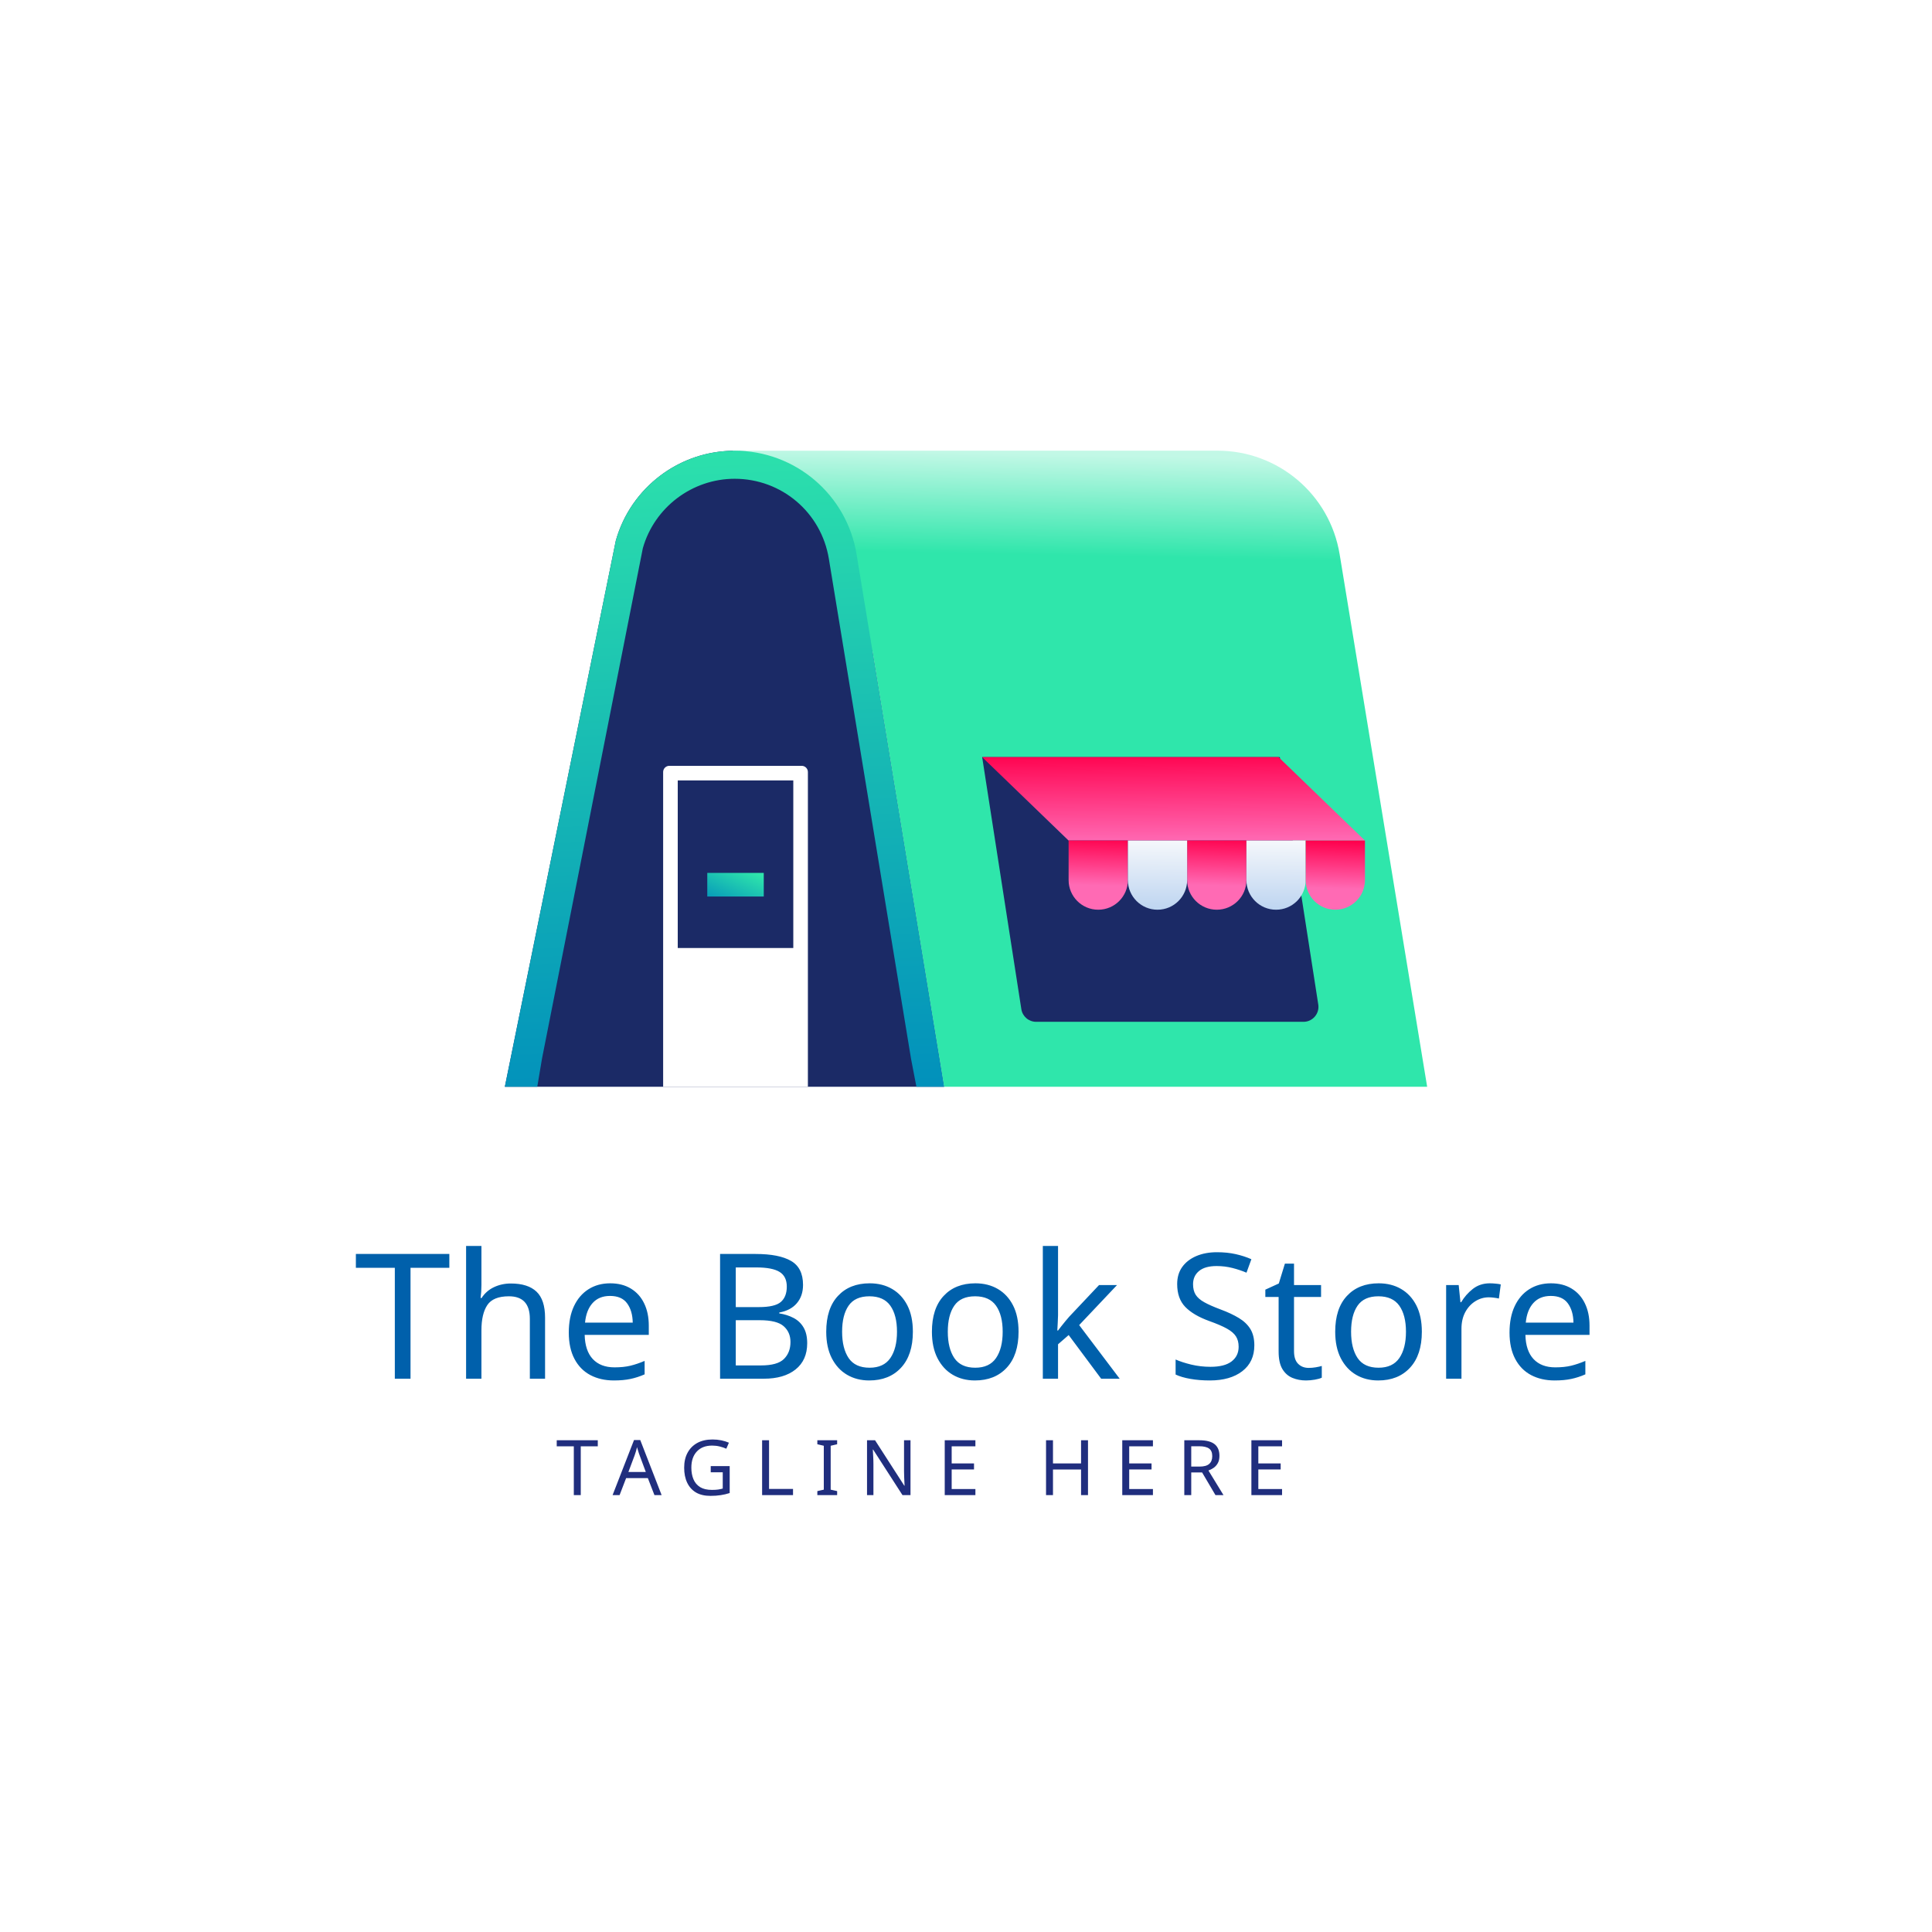
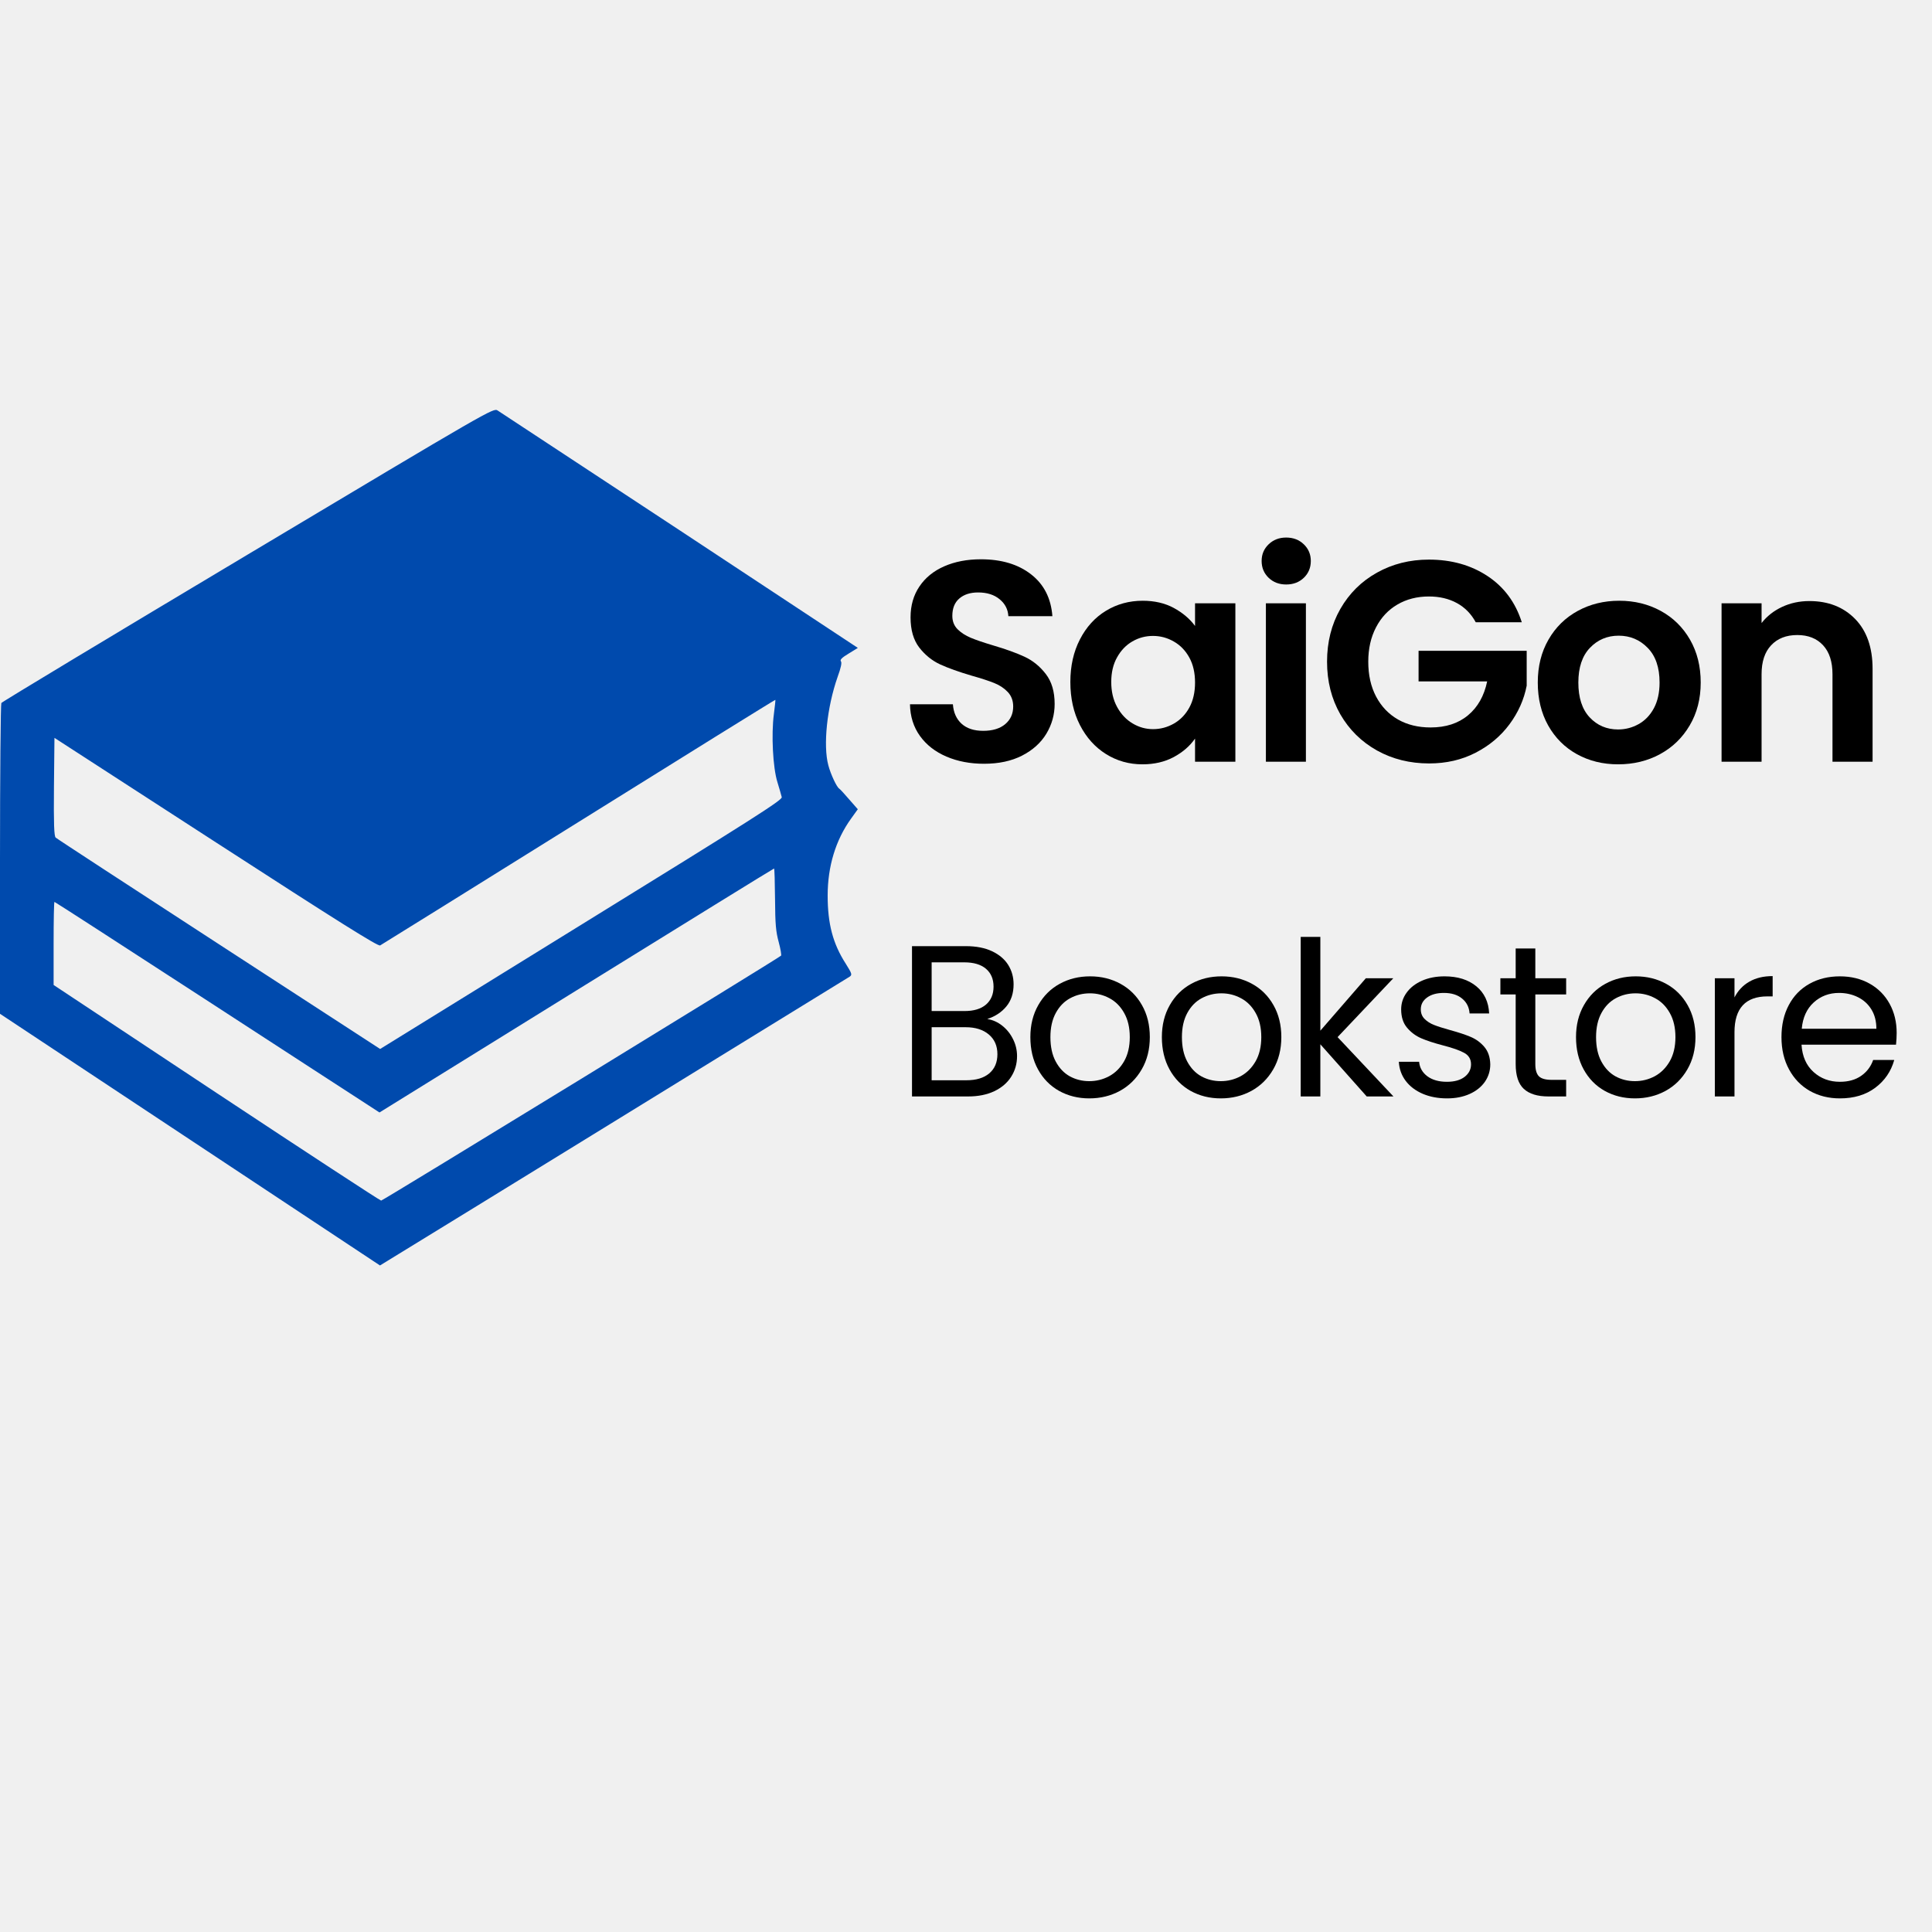
- <svg xmlns="http://www.w3.org/2000/svg" version="1.1" x="0px" y="0px" viewBox="0 0 500 500" style="enable-background:new 0 0 500 500;" xml:space="preserve">
-   <g id="BACKGROUND">
-     <rect style="fill:#FFFFFF;" width="500" height="500" />
+ <svg xmlns="http://www.w3.org/2000/svg" width="500" zoomAndPan="magnify" viewBox="0 0 375 375" height="500" preserveAspectRatio="xMidYMid meet" version="1.0">
+   <defs>
+     <g />
+     <clipPath id="b3b677eae5">
+       <path d="M 0 79.141 L 166.5 79.141 L 166.5 245.641 L 0 245.641 Z M 0 79.141 " clip-rule="nonzero" />
+     </clipPath>
+   </defs>
+   <g clip-path="url(#b3b677eae5)">
+     <path fill="#004aad" d="M 48.129 107.609 C 21.949 123.25 0.391 136.227 0.262 136.453 C 0.129 136.68 0 150.34 0 166.793 L 0 196.777 L 36.875 221.199 L 73.754 245.625 L 91.934 234.469 C 101.914 228.324 122.305 215.805 137.23 206.598 C 152.16 197.43 164.645 189.754 164.938 189.559 C 165.426 189.203 165.363 188.973 164.16 187.055 C 161.656 183.152 160.648 179.316 160.648 173.82 C 160.648 168.16 162.207 163.055 165.168 158.926 L 166.5 157.074 L 164.844 155.188 C 163.934 154.113 163.055 153.172 162.895 153.074 C 162.406 152.781 161.234 150.277 160.781 148.555 C 159.738 144.684 160.52 137.27 162.57 131.418 C 163.219 129.629 163.445 128.621 163.219 128.359 C 162.992 128.066 163.414 127.645 164.715 126.863 L 166.504 125.758 L 131.965 102.957 C 112.941 90.438 97.039 79.969 96.582 79.672 C 95.77 79.152 95.312 79.414 48.129 107.609 Z M 150.207 138.633 C 149.688 142.535 150.012 148.973 150.891 151.801 C 151.281 153.039 151.641 154.371 151.738 154.73 C 151.867 155.281 146.309 158.828 112.844 179.477 L 73.785 203.605 L 42.504 183.281 C 25.301 172.094 11.023 162.793 10.797 162.566 C 10.504 162.273 10.406 160 10.473 152.68 L 10.57 143.219 L 41.918 163.512 C 65.82 178.988 73.395 183.734 73.785 183.508 C 74.078 183.344 91.445 172.551 112.355 159.508 C 133.297 146.438 150.434 135.805 150.5 135.836 C 150.531 135.898 150.402 137.137 150.207 138.633 Z M 150.434 174.5 C 150.465 179.41 150.598 180.84 151.148 182.859 C 151.508 184.191 151.703 185.395 151.605 185.492 C 151.086 186.012 74.305 233.035 73.98 233.035 C 73.785 233.035 59.41 223.637 42.016 212.125 L 10.406 191.184 L 10.406 183.117 C 10.406 178.695 10.473 175.055 10.57 175.055 C 10.668 175.055 23.738 183.508 39.609 193.816 C 55.48 204.125 69.625 213.328 71.055 214.238 L 73.656 215.93 L 111.867 192.254 C 132.875 179.25 150.141 168.582 150.242 168.582 C 150.336 168.551 150.402 171.215 150.434 174.5 Z M 150.434 174.5 " fill-opacity="1" fill-rule="nonzero" />
  </g>
-   <g id="OBJECTS">
-     <g>
+   <g fill="#000000" fill-opacity="1">
+     <g transform="translate(173.8, 147.8542)">
      <g>
-         <path style="fill:#1B2A66;" d="M244.327,281.254L221.676,143.43c-2.532-15.458-15.886-26.783-31.545-26.783     c-0.668,0-1.323,0.025-1.978,0.063c-6.4,0.39-12.396,2.683-17.297,6.4c-5.417,4.094-9.536,9.902-11.477,16.78l-28.723,141.364     h6.882H244.327z" />
-         <linearGradient id="SVGID_1_" gradientUnits="userSpaceOnUse" x1="281.159" y1="117.73" x2="280.626" y2="143.836">
-           <stop offset="0" style="stop-color:#C2F8E6" />
-           <stop offset="1" style="stop-color:#2FE6AB" />
-         </linearGradient>
-         <path style="fill:url(#SVGID_1_);" d="M369.347,281.254l-22.654-137.829c-2.539-15.448-15.891-26.785-31.546-26.785h-97.872     h-27.62v4.137l24.443,10.102l8.503,37.619l3.164-0.209l18.567,112.964H369.347z" />
-         <linearGradient id="SVGID_00000053546758316063142670000000232781680920668832_" gradientUnits="userSpaceOnUse" x1="187.785" y1="288.442" x2="180.326" y2="105.167">
-           <stop offset="0" style="stop-color:#008EBC" />
-           <stop offset="1" style="stop-color:#2FE6AB" />
-         </linearGradient>
-         <path style="fill:url(#SVGID_00000053546758316063142670000000232781680920668832_);" d="M140.266,273.987l26.099-132.112     c2.998-10.579,12.771-17.967,23.766-17.967c12.153,0,22.404,8.704,24.375,20.696l21.265,129.383l1.395,7.267h7.164     l-22.653-137.829c-2.539-15.448-15.891-26.784-31.546-26.784h0c-14.299,0-26.859,9.496-30.758,23.253l-28.72,141.36h8.393     L140.266,273.987z" />
-         <g>
-           <path style="fill:#1B2A66;" d="M337.336,264.446h-69.183c-1.911,0-3.538-1.393-3.831-3.282l-10.141-65.229h77.031l9.956,64.038      C341.533,262.323,339.715,264.446,337.336,264.446z" />
-           <g>
-             <linearGradient id="SVGID_00000130605226355668929310000014243478612900150423_" gradientUnits="userSpaceOnUse" x1="303.6" y1="194.488" x2="303.819" y2="217.906">
-               <stop offset="0" style="stop-color:#FF004C" />
-               <stop offset="0.22" style="stop-color:#FF1864" />
-               <stop offset="1" style="stop-color:#FF6AB4" />
-             </linearGradient>
-             <polygon style="fill:url(#SVGID_00000130605226355668929310000014243478612900150423_);" points="353.248,217.539        276.555,217.539 254.181,195.935 330.874,195.935      " />
-             <linearGradient id="SVGID_00000039818053620028025460000016132876052883546793_" gradientUnits="userSpaceOnUse" x1="315.062" y1="216.773" x2="314.728" y2="229.142">
-               <stop offset="0" style="stop-color:#FF004C" />
-               <stop offset="0.22" style="stop-color:#FF1864" />
-               <stop offset="1" style="stop-color:#FF6AB4" />
-             </linearGradient>
-             <path style="fill:url(#SVGID_00000039818053620028025460000016132876052883546793_);" d="M314.902,235.434L314.902,235.434       c-4.236,0-7.669-3.434-7.669-7.669v-10.226h15.339v10.226C322.571,232,319.137,235.434,314.902,235.434z" />
-             <linearGradient id="SVGID_00000057129496314464758610000003823686355147627683_" gradientUnits="userSpaceOnUse" x1="330.315" y1="216.305" x2="330.01" y2="242.304">
-               <stop offset="0" style="stop-color:#F9FAFC" />
-               <stop offset="1" style="stop-color:#A8C7EC" />
-             </linearGradient>
-             <path style="fill:url(#SVGID_00000057129496314464758610000003823686355147627683_);" d="M330.24,235.434L330.24,235.434       c-4.236,0-7.669-3.434-7.669-7.669v-10.226h15.339v10.226C337.91,232,334.476,235.434,330.24,235.434z" />
-             <linearGradient id="SVGID_00000019658609469782712680000006451870686862890674_" gradientUnits="userSpaceOnUse" x1="284.385" y1="216.773" x2="284.051" y2="229.142">
-               <stop offset="0" style="stop-color:#FF004C" />
-               <stop offset="0.22" style="stop-color:#FF1864" />
-               <stop offset="1" style="stop-color:#FF6AB4" />
-             </linearGradient>
-             <path style="fill:url(#SVGID_00000019658609469782712680000006451870686862890674_);" d="M284.225,235.434L284.225,235.434       c-4.236,0-7.669-3.434-7.669-7.669v-10.226h15.339v10.226C291.894,232,288.46,235.434,284.225,235.434z" />
-             <linearGradient id="SVGID_00000183929717595684431620000012557945950303285913_" gradientUnits="userSpaceOnUse" x1="299.638" y1="216.305" x2="299.332" y2="242.304">
-               <stop offset="0" style="stop-color:#F9FAFC" />
-               <stop offset="1" style="stop-color:#A8C7EC" />
-             </linearGradient>
-             <path style="fill:url(#SVGID_00000183929717595684431620000012557945950303285913_);" d="M299.563,235.434L299.563,235.434       c-4.236,0-7.669-3.434-7.669-7.669v-10.226h15.339v10.226C307.232,232,303.799,235.434,299.563,235.434z" />
-             <linearGradient id="SVGID_00000037651200130711313690000013469007607716927124_" gradientUnits="userSpaceOnUse" x1="345.717" y1="217.601" x2="345.383" y2="229.97">
-               <stop offset="0" style="stop-color:#FF004C" />
-               <stop offset="0.22" style="stop-color:#FF1864" />
-               <stop offset="1" style="stop-color:#FF6AB4" />
-             </linearGradient>
-             <path style="fill:url(#SVGID_00000037651200130711313690000013469007607716927124_);" d="M345.579,235.434L345.579,235.434       c-4.236,0-7.669-3.434-7.669-7.669v-10.226h15.339v10.226C353.248,232,349.815,235.434,345.579,235.434z" />
-           </g>
-         </g>
-         <g>
-           <path style="fill:#FFFFFF;" d="M209.083,281.254h-37.463v-81.452c0-0.888,0.72-1.608,1.607-1.608h34.248      c0.888,0,1.608,0.72,1.608,1.608V281.254z" />
-           <rect x="168.666" y="208.707" transform="matrix(-1.836970e-16 1 -1 -1.836970e-16 414.011 33.307)" style="fill:#1B2A66;" width="43.371" height="29.904" />
-           <linearGradient id="SVGID_00000124851713974802516220000009521111116797844655_" gradientUnits="userSpaceOnUse" x1="187.125" y1="236.062" x2="192.453" y2="224.341">
-             <stop offset="0" style="stop-color:#008EBC" />
-             <stop offset="1" style="stop-color:#2FE6AB" />
-           </linearGradient>
-           <rect x="183.043" y="225.905" style="fill:url(#SVGID_00000124851713974802516220000009521111116797844655_);" width="14.618" height="6.114" />
-         </g>
+         <path d="M 17.203 0.391 C 14.504 0.391 12.07 -0.07 9.906 -1 C 7.738 -1.926 6.023 -3.258 4.766 -5 C 3.516 -6.738 2.867 -8.789 2.828 -11.156 L 11.156 -11.156 C 11.27 -9.562 11.832 -8.301 12.844 -7.375 C 13.863 -6.457 15.258 -6 17.031 -6 C 18.852 -6 20.281 -6.43 21.312 -7.297 C 22.344 -8.172 22.859 -9.312 22.859 -10.719 C 22.859 -11.863 22.504 -12.805 21.797 -13.547 C 21.098 -14.285 20.223 -14.863 19.172 -15.281 C 18.117 -15.707 16.664 -16.18 14.812 -16.703 C 12.301 -17.441 10.258 -18.172 8.688 -18.891 C 7.113 -19.617 5.758 -20.711 4.625 -22.172 C 3.5 -23.629 2.938 -25.582 2.938 -28.031 C 2.938 -30.32 3.508 -32.316 4.656 -34.016 C 5.801 -35.723 7.41 -37.031 9.484 -37.938 C 11.555 -38.844 13.926 -39.297 16.594 -39.297 C 20.594 -39.297 23.836 -38.32 26.328 -36.375 C 28.828 -34.438 30.207 -31.727 30.469 -28.25 L 21.922 -28.25 C 21.848 -29.582 21.281 -30.68 20.219 -31.547 C 19.164 -32.422 17.773 -32.859 16.047 -32.859 C 14.523 -32.859 13.312 -32.469 12.406 -31.688 C 11.5 -30.914 11.047 -29.789 11.047 -28.312 C 11.047 -27.27 11.383 -26.406 12.062 -25.719 C 12.75 -25.039 13.602 -24.488 14.625 -24.062 C 15.645 -23.633 17.078 -23.145 18.922 -22.594 C 21.441 -21.852 23.492 -21.113 25.078 -20.375 C 26.672 -19.633 28.039 -18.52 29.188 -17.031 C 30.332 -15.551 30.906 -13.613 30.906 -11.219 C 30.906 -9.145 30.367 -7.219 29.297 -5.438 C 28.223 -3.664 26.648 -2.25 24.578 -1.188 C 22.516 -0.133 20.055 0.391 17.203 0.391 Z M 17.203 0.391 " />
      </g>
-       <text transform="matrix(1 0 0 1 91.6482 356.8078)" style="fill:#0060AB; font-family:'Roboto-Black'; font-size:45.203px;">The Book Store</text>
-       <text transform="matrix(1 0 0 1 143.8779 386.9272)" style="fill:#202E7E; font-family:'Raleway-Regular'; font-size:19.877px; letter-spacing:5;">TAGLINE HERE</text>
+     </g>
+   </g>
+   <g fill="#000000" fill-opacity="1">
+     <g transform="translate(205.9264, 147.8542)">
+       <g>
+         <path d="M 1.828 -15.484 C 1.828 -18.586 2.445 -21.344 3.688 -23.75 C 4.926 -26.156 6.609 -28.004 8.734 -29.297 C 10.867 -30.598 13.25 -31.25 15.875 -31.25 C 18.164 -31.25 20.172 -30.785 21.891 -29.859 C 23.609 -28.93 24.988 -27.766 26.031 -26.359 L 26.031 -30.75 L 33.859 -30.75 L 33.859 0 L 26.031 0 L 26.031 -4.5 C 25.031 -3.051 23.648 -1.852 21.891 -0.906 C 20.141 0.031 18.113 0.5 15.812 0.5 C 13.227 0.5 10.867 -0.164 8.734 -1.5 C 6.609 -2.832 4.926 -4.707 3.688 -7.125 C 2.445 -9.551 1.828 -12.336 1.828 -15.484 Z M 26.031 -15.375 C 26.031 -17.258 25.66 -18.875 24.922 -20.219 C 24.18 -21.57 23.18 -22.609 21.922 -23.328 C 20.66 -24.055 19.312 -24.422 17.875 -24.422 C 16.426 -24.422 15.094 -24.066 13.875 -23.359 C 12.656 -22.66 11.664 -21.633 10.906 -20.281 C 10.145 -18.938 9.766 -17.336 9.766 -15.484 C 9.766 -13.629 10.145 -12.008 10.906 -10.625 C 11.664 -9.238 12.664 -8.176 13.906 -7.438 C 15.145 -6.695 16.469 -6.328 17.875 -6.328 C 19.312 -6.328 20.66 -6.688 21.922 -7.406 C 23.18 -8.125 24.18 -9.16 24.922 -10.516 C 25.66 -11.867 26.031 -13.488 26.031 -15.375 Z M 26.031 -15.375 " />
+       </g>
+     </g>
+   </g>
+   <g fill="#000000" fill-opacity="1">
+     <g transform="translate(241.8814, 147.8542)">
+       <g>
+         <path d="M 7.766 -34.406 C 6.398 -34.406 5.266 -34.836 4.359 -35.703 C 3.453 -36.578 3 -37.664 3 -38.969 C 3 -40.258 3.453 -41.336 4.359 -42.203 C 5.266 -43.078 6.398 -43.516 7.766 -43.516 C 9.141 -43.516 10.281 -43.078 11.188 -42.203 C 12.094 -41.336 12.547 -40.258 12.547 -38.969 C 12.547 -37.664 12.094 -36.578 11.188 -35.703 C 10.281 -34.836 9.141 -34.406 7.766 -34.406 Z M 11.594 -30.75 L 11.594 0 L 3.828 0 L 3.828 -30.75 Z M 11.594 -30.75 " />
+       </g>
+     </g>
+   </g>
+   <g fill="#000000" fill-opacity="1">
+     <g transform="translate(255.6416, 147.8542)">
+       <g>
+         <path d="M 30.797 -27.078 C 29.91 -28.711 28.691 -29.953 27.141 -30.797 C 25.586 -31.648 23.773 -32.078 21.703 -32.078 C 19.41 -32.078 17.375 -31.555 15.594 -30.516 C 13.82 -29.484 12.438 -28.004 11.438 -26.078 C 10.438 -24.16 9.938 -21.941 9.938 -19.422 C 9.938 -16.836 10.441 -14.582 11.453 -12.656 C 12.473 -10.727 13.891 -9.242 15.703 -8.203 C 17.516 -7.172 19.625 -6.656 22.031 -6.656 C 24.988 -6.656 27.41 -7.441 29.297 -9.016 C 31.191 -10.586 32.43 -12.781 33.016 -15.594 L 19.703 -15.594 L 19.703 -21.531 L 40.688 -21.531 L 40.688 -14.766 C 40.164 -12.066 39.051 -9.566 37.344 -7.266 C 35.645 -4.973 33.453 -3.133 30.766 -1.75 C 28.086 -0.363 25.082 0.328 21.75 0.328 C 18.02 0.328 14.645 -0.508 11.625 -2.188 C 8.613 -3.875 6.242 -6.211 4.516 -9.203 C 2.797 -12.203 1.938 -15.609 1.938 -19.422 C 1.938 -23.234 2.797 -26.645 4.516 -29.656 C 6.242 -32.676 8.613 -35.023 11.625 -36.703 C 14.645 -38.391 18.004 -39.234 21.703 -39.234 C 26.066 -39.234 29.859 -38.172 33.078 -36.047 C 36.297 -33.922 38.516 -30.93 39.734 -27.078 Z M 30.797 -27.078 " />
+       </g>
+     </g>
+   </g>
+   <g fill="#000000" fill-opacity="1">
+     <g transform="translate(296.5905, 147.8542)">
+       <g>
+         <path d="M 17.484 0.5 C 14.523 0.5 11.859 -0.156 9.484 -1.469 C 7.117 -2.781 5.258 -4.641 3.906 -7.047 C 2.562 -9.453 1.891 -12.227 1.891 -15.375 C 1.891 -18.52 2.582 -21.297 3.969 -23.703 C 5.352 -26.109 7.25 -27.969 9.656 -29.281 C 12.062 -30.594 14.742 -31.25 17.703 -31.25 C 20.66 -31.25 23.344 -30.594 25.75 -29.281 C 28.156 -27.969 30.051 -26.109 31.438 -23.703 C 32.82 -21.297 33.516 -18.52 33.516 -15.375 C 33.516 -12.227 32.801 -9.453 31.375 -7.047 C 29.957 -4.641 28.035 -2.781 25.609 -1.469 C 23.191 -0.156 20.484 0.5 17.484 0.5 Z M 17.484 -6.266 C 18.891 -6.266 20.211 -6.609 21.453 -7.297 C 22.691 -7.984 23.68 -9.008 24.422 -10.375 C 25.16 -11.75 25.531 -13.414 25.531 -15.375 C 25.531 -18.301 24.758 -20.547 23.219 -22.109 C 21.688 -23.68 19.812 -24.469 17.594 -24.469 C 15.375 -24.469 13.516 -23.68 12.016 -22.109 C 10.516 -20.547 9.766 -18.301 9.766 -15.375 C 9.766 -12.445 10.492 -10.195 11.953 -8.625 C 13.422 -7.051 15.266 -6.266 17.484 -6.266 Z M 17.484 -6.266 " />
+       </g>
+     </g>
+   </g>
+   <g fill="#000000" fill-opacity="1">
+     <g transform="translate(330.326, 147.8542)">
+       <g>
+         <path d="M 20.875 -31.188 C 24.531 -31.188 27.488 -30.031 29.75 -27.719 C 32.008 -25.406 33.141 -22.176 33.141 -18.031 L 33.141 0 L 25.359 0 L 25.359 -16.984 C 25.359 -19.422 24.75 -21.297 23.531 -22.609 C 22.312 -23.93 20.645 -24.594 18.531 -24.594 C 16.383 -24.594 14.691 -23.93 13.453 -22.609 C 12.211 -21.297 11.594 -19.422 11.594 -16.984 L 11.594 0 L 3.828 0 L 3.828 -30.75 L 11.594 -30.75 L 11.594 -26.922 C 12.633 -28.254 13.957 -29.297 15.562 -30.047 C 17.176 -30.805 18.945 -31.188 20.875 -31.188 Z M 20.875 -31.188 " />
+       </g>
+     </g>
+   </g>
+   <g fill="#000000" fill-opacity="1">
+     <g transform="translate(173.8, 212.82)">
+       <g>
+         <path d="M 17.828 -15.031 C 18.891 -14.863 19.859 -14.43 20.734 -13.734 C 21.617 -13.035 22.316 -12.164 22.828 -11.125 C 23.348 -10.094 23.609 -8.992 23.609 -7.828 C 23.609 -6.348 23.227 -5.016 22.469 -3.828 C 21.719 -2.641 20.625 -1.703 19.188 -1.016 C 17.75 -0.336 16.055 0 14.109 0 L 3.219 0 L 3.219 -29.172 L 13.688 -29.172 C 15.664 -29.172 17.352 -28.844 18.75 -28.188 C 20.145 -27.531 21.191 -26.645 21.891 -25.531 C 22.586 -24.414 22.938 -23.16 22.938 -21.766 C 22.938 -20.035 22.469 -18.602 21.531 -17.469 C 20.602 -16.344 19.367 -15.531 17.828 -15.031 Z M 7.031 -16.578 L 13.438 -16.578 C 15.219 -16.578 16.598 -16.992 17.578 -17.828 C 18.555 -18.672 19.047 -19.832 19.047 -21.312 C 19.047 -22.789 18.555 -23.945 17.578 -24.781 C 16.598 -25.613 15.191 -26.031 13.359 -26.031 L 7.031 -26.031 Z M 13.766 -3.141 C 15.672 -3.141 17.148 -3.582 18.203 -4.469 C 19.266 -5.363 19.797 -6.609 19.797 -8.203 C 19.797 -9.816 19.238 -11.094 18.125 -12.031 C 17.008 -12.969 15.516 -13.438 13.641 -13.438 L 7.031 -13.438 L 7.031 -3.141 Z M 13.766 -3.141 " />
+       </g>
+     </g>
+   </g>
+   <g fill="#000000" fill-opacity="1">
+     <g transform="translate(198.1959, 212.82)">
+       <g>
+         <path d="M 13.234 0.375 C 11.078 0.375 9.125 -0.109 7.375 -1.078 C 5.633 -2.055 4.27 -3.445 3.281 -5.25 C 2.289 -7.051 1.797 -9.141 1.797 -11.516 C 1.797 -13.859 2.305 -15.926 3.328 -17.719 C 4.348 -19.52 5.734 -20.898 7.484 -21.859 C 9.242 -22.828 11.211 -23.312 13.391 -23.312 C 15.566 -23.312 17.535 -22.828 19.297 -21.859 C 21.055 -20.898 22.441 -19.523 23.453 -17.734 C 24.473 -15.953 24.984 -13.879 24.984 -11.516 C 24.984 -9.141 24.457 -7.051 23.406 -5.25 C 22.363 -3.445 20.953 -2.055 19.172 -1.078 C 17.391 -0.109 15.41 0.375 13.234 0.375 Z M 13.234 -2.969 C 14.598 -2.969 15.879 -3.285 17.078 -3.922 C 18.273 -4.566 19.242 -5.531 19.984 -6.812 C 20.723 -8.102 21.094 -9.672 21.094 -11.516 C 21.094 -13.359 20.727 -14.922 20 -16.203 C 19.281 -17.484 18.332 -18.438 17.156 -19.062 C 15.988 -19.695 14.723 -20.016 13.359 -20.016 C 11.961 -20.016 10.68 -19.695 9.516 -19.062 C 8.359 -18.438 7.43 -17.484 6.734 -16.203 C 6.035 -14.922 5.688 -13.359 5.688 -11.516 C 5.688 -9.641 6.031 -8.062 6.719 -6.781 C 7.406 -5.5 8.316 -4.539 9.453 -3.906 C 10.598 -3.281 11.859 -2.969 13.234 -2.969 Z M 13.234 -2.969 " />
+       </g>
+     </g>
+   </g>
+   <g fill="#000000" fill-opacity="1">
+     <g transform="translate(223.7216, 212.82)">
+       <g>
+         <path d="M 13.234 0.375 C 11.078 0.375 9.125 -0.109 7.375 -1.078 C 5.633 -2.055 4.27 -3.445 3.281 -5.25 C 2.289 -7.051 1.797 -9.141 1.797 -11.516 C 1.797 -13.859 2.305 -15.926 3.328 -17.719 C 4.348 -19.52 5.734 -20.898 7.484 -21.859 C 9.242 -22.828 11.211 -23.312 13.391 -23.312 C 15.566 -23.312 17.535 -22.828 19.297 -21.859 C 21.055 -20.898 22.441 -19.523 23.453 -17.734 C 24.473 -15.953 24.984 -13.879 24.984 -11.516 C 24.984 -9.141 24.457 -7.051 23.406 -5.25 C 22.363 -3.445 20.953 -2.055 19.172 -1.078 C 17.391 -0.109 15.41 0.375 13.234 0.375 Z M 13.234 -2.969 C 14.598 -2.969 15.879 -3.285 17.078 -3.922 C 18.273 -4.566 19.242 -5.531 19.984 -6.812 C 20.723 -8.102 21.094 -9.672 21.094 -11.516 C 21.094 -13.359 20.727 -14.922 20 -16.203 C 19.281 -17.484 18.332 -18.438 17.156 -19.062 C 15.988 -19.695 14.723 -20.016 13.359 -20.016 C 11.961 -20.016 10.68 -19.695 9.516 -19.062 C 8.359 -18.438 7.43 -17.484 6.734 -16.203 C 6.035 -14.922 5.688 -13.359 5.688 -11.516 C 5.688 -9.641 6.031 -8.062 6.719 -6.781 C 7.406 -5.5 8.316 -4.539 9.453 -3.906 C 10.598 -3.281 11.859 -2.969 13.234 -2.969 Z M 13.234 -2.969 " />
+       </g>
+     </g>
+   </g>
+   <g fill="#000000" fill-opacity="1">
+     <g transform="translate(249.2474, 212.82)">
+       <g>
+         <path d="M 16.031 0 L 7.031 -10.125 L 7.031 0 L 3.219 0 L 3.219 -30.969 L 7.031 -30.969 L 7.031 -12.766 L 15.859 -22.938 L 21.188 -22.938 L 10.375 -11.516 L 21.219 0 Z M 16.031 0 " />
+       </g>
+     </g>
+   </g>
+   <g fill="#000000" fill-opacity="1">
+     <g transform="translate(269.5424, 212.82)">
+       <g>
+         <path d="M 11.344 0.375 C 9.582 0.375 8.004 0.078 6.609 -0.516 C 5.211 -1.117 4.109 -1.957 3.297 -3.031 C 2.492 -4.102 2.051 -5.336 1.969 -6.734 L 5.906 -6.734 C 6.008 -5.586 6.539 -4.648 7.5 -3.922 C 8.469 -3.203 9.734 -2.844 11.297 -2.844 C 12.754 -2.844 13.898 -3.16 14.734 -3.797 C 15.566 -4.441 15.984 -5.254 15.984 -6.234 C 15.984 -7.242 15.535 -7.988 14.641 -8.469 C 13.754 -8.957 12.375 -9.441 10.5 -9.922 C 8.801 -10.367 7.414 -10.82 6.344 -11.281 C 5.27 -11.738 4.348 -12.422 3.578 -13.328 C 2.805 -14.234 2.422 -15.426 2.422 -16.906 C 2.422 -18.082 2.77 -19.156 3.469 -20.125 C 4.164 -21.102 5.156 -21.879 6.438 -22.453 C 7.727 -23.023 9.195 -23.312 10.844 -23.312 C 13.383 -23.312 15.438 -22.672 17 -21.391 C 18.562 -20.109 19.395 -18.348 19.5 -16.109 L 15.703 -16.109 C 15.617 -17.316 15.133 -18.281 14.25 -19 C 13.375 -19.727 12.195 -20.094 10.719 -20.094 C 9.352 -20.094 8.266 -19.797 7.453 -19.203 C 6.641 -18.617 6.234 -17.852 6.234 -16.906 C 6.234 -16.156 6.477 -15.535 6.969 -15.047 C 7.457 -14.555 8.07 -14.164 8.812 -13.875 C 9.551 -13.582 10.578 -13.254 11.891 -12.891 C 13.535 -12.441 14.875 -12 15.906 -11.562 C 16.938 -11.133 17.82 -10.488 18.562 -9.625 C 19.301 -8.758 19.688 -7.629 19.719 -6.234 C 19.719 -4.984 19.367 -3.852 18.672 -2.844 C 17.973 -1.844 16.988 -1.055 15.719 -0.484 C 14.445 0.086 12.988 0.375 11.344 0.375 Z M 11.344 0.375 " />
+       </g>
+     </g>
+   </g>
+   <g fill="#000000" fill-opacity="1">
+     <g transform="translate(290.1303, 212.82)">
+       <g>
+         <path d="M 7.875 -19.797 L 7.875 -6.281 C 7.875 -5.164 8.109 -4.375 8.578 -3.906 C 9.055 -3.445 9.879 -3.219 11.047 -3.219 L 13.859 -3.219 L 13.859 0 L 10.422 0 C 8.297 0 6.703 -0.488 5.641 -1.469 C 4.586 -2.445 4.062 -4.051 4.062 -6.281 L 4.062 -19.797 L 1.094 -19.797 L 1.094 -22.938 L 4.062 -22.938 L 4.062 -28.719 L 7.875 -28.719 L 7.875 -22.938 L 13.859 -22.938 L 13.859 -19.797 Z M 7.875 -19.797 " />
+       </g>
+     </g>
+   </g>
+   <g fill="#000000" fill-opacity="1">
+     <g transform="translate(304.1065, 212.82)">
+       <g>
+         <path d="M 13.234 0.375 C 11.078 0.375 9.125 -0.109 7.375 -1.078 C 5.633 -2.055 4.27 -3.445 3.281 -5.25 C 2.289 -7.051 1.797 -9.141 1.797 -11.516 C 1.797 -13.859 2.305 -15.926 3.328 -17.719 C 4.348 -19.52 5.734 -20.898 7.484 -21.859 C 9.242 -22.828 11.211 -23.312 13.391 -23.312 C 15.566 -23.312 17.535 -22.828 19.297 -21.859 C 21.055 -20.898 22.441 -19.523 23.453 -17.734 C 24.473 -15.953 24.984 -13.879 24.984 -11.516 C 24.984 -9.141 24.457 -7.051 23.406 -5.25 C 22.363 -3.445 20.953 -2.055 19.172 -1.078 C 17.391 -0.109 15.41 0.375 13.234 0.375 Z M 13.234 -2.969 C 14.598 -2.969 15.879 -3.285 17.078 -3.922 C 18.273 -4.566 19.242 -5.531 19.984 -6.812 C 20.723 -8.102 21.094 -9.672 21.094 -11.516 C 21.094 -13.359 20.727 -14.922 20 -16.203 C 19.281 -17.484 18.332 -18.438 17.156 -19.062 C 15.988 -19.695 14.723 -20.016 13.359 -20.016 C 11.961 -20.016 10.68 -19.695 9.516 -19.062 C 8.359 -18.438 7.43 -17.484 6.734 -16.203 C 6.035 -14.922 5.688 -13.359 5.688 -11.516 C 5.688 -9.641 6.031 -8.062 6.719 -6.781 C 7.406 -5.5 8.316 -4.539 9.453 -3.906 C 10.598 -3.281 11.859 -2.969 13.234 -2.969 Z M 13.234 -2.969 " />
+       </g>
+     </g>
+   </g>
+   <g fill="#000000" fill-opacity="1">
+     <g transform="translate(329.6322, 212.82)">
+       <g>
+         <path d="M 7.031 -19.219 C 7.695 -20.531 8.648 -21.547 9.891 -22.266 C 11.141 -22.992 12.656 -23.359 14.438 -23.359 L 14.438 -19.422 L 13.438 -19.422 C 9.164 -19.422 7.031 -17.102 7.031 -12.469 L 7.031 0 L 3.219 0 L 3.219 -22.938 L 7.031 -22.938 Z M 7.031 -19.219 " />
+       </g>
+     </g>
+   </g>
+   <g fill="#000000" fill-opacity="1">
+     <g transform="translate(343.9851, 212.82)">
+       <g>
+         <path d="M 24.156 -12.344 C 24.156 -11.625 24.113 -10.859 24.031 -10.047 L 5.688 -10.047 C 5.832 -7.785 6.609 -6.02 8.016 -4.75 C 9.422 -3.477 11.129 -2.844 13.141 -2.844 C 14.785 -2.844 16.16 -3.227 17.266 -4 C 18.367 -4.77 19.145 -5.797 19.594 -7.078 L 23.688 -7.078 C 23.07 -4.867 21.844 -3.07 20 -1.688 C 18.164 -0.312 15.879 0.375 13.141 0.375 C 10.961 0.375 9.016 -0.109 7.297 -1.078 C 5.586 -2.055 4.242 -3.445 3.266 -5.25 C 2.285 -7.051 1.797 -9.141 1.797 -11.516 C 1.797 -13.879 2.27 -15.953 3.219 -17.734 C 4.164 -19.523 5.5 -20.898 7.219 -21.859 C 8.938 -22.828 10.91 -23.312 13.141 -23.312 C 15.316 -23.312 17.242 -22.836 18.922 -21.891 C 20.598 -20.941 21.891 -19.633 22.797 -17.969 C 23.703 -16.312 24.156 -14.438 24.156 -12.344 Z M 20.219 -13.141 C 20.219 -14.598 19.895 -15.848 19.25 -16.891 C 18.613 -17.93 17.742 -18.723 16.641 -19.266 C 15.535 -19.816 14.312 -20.094 12.969 -20.094 C 11.051 -20.094 9.414 -19.477 8.062 -18.25 C 6.707 -17.02 5.93 -15.316 5.734 -13.141 Z M 20.219 -13.141 " />
+       </g>
    </g>
  </g>
</svg>
